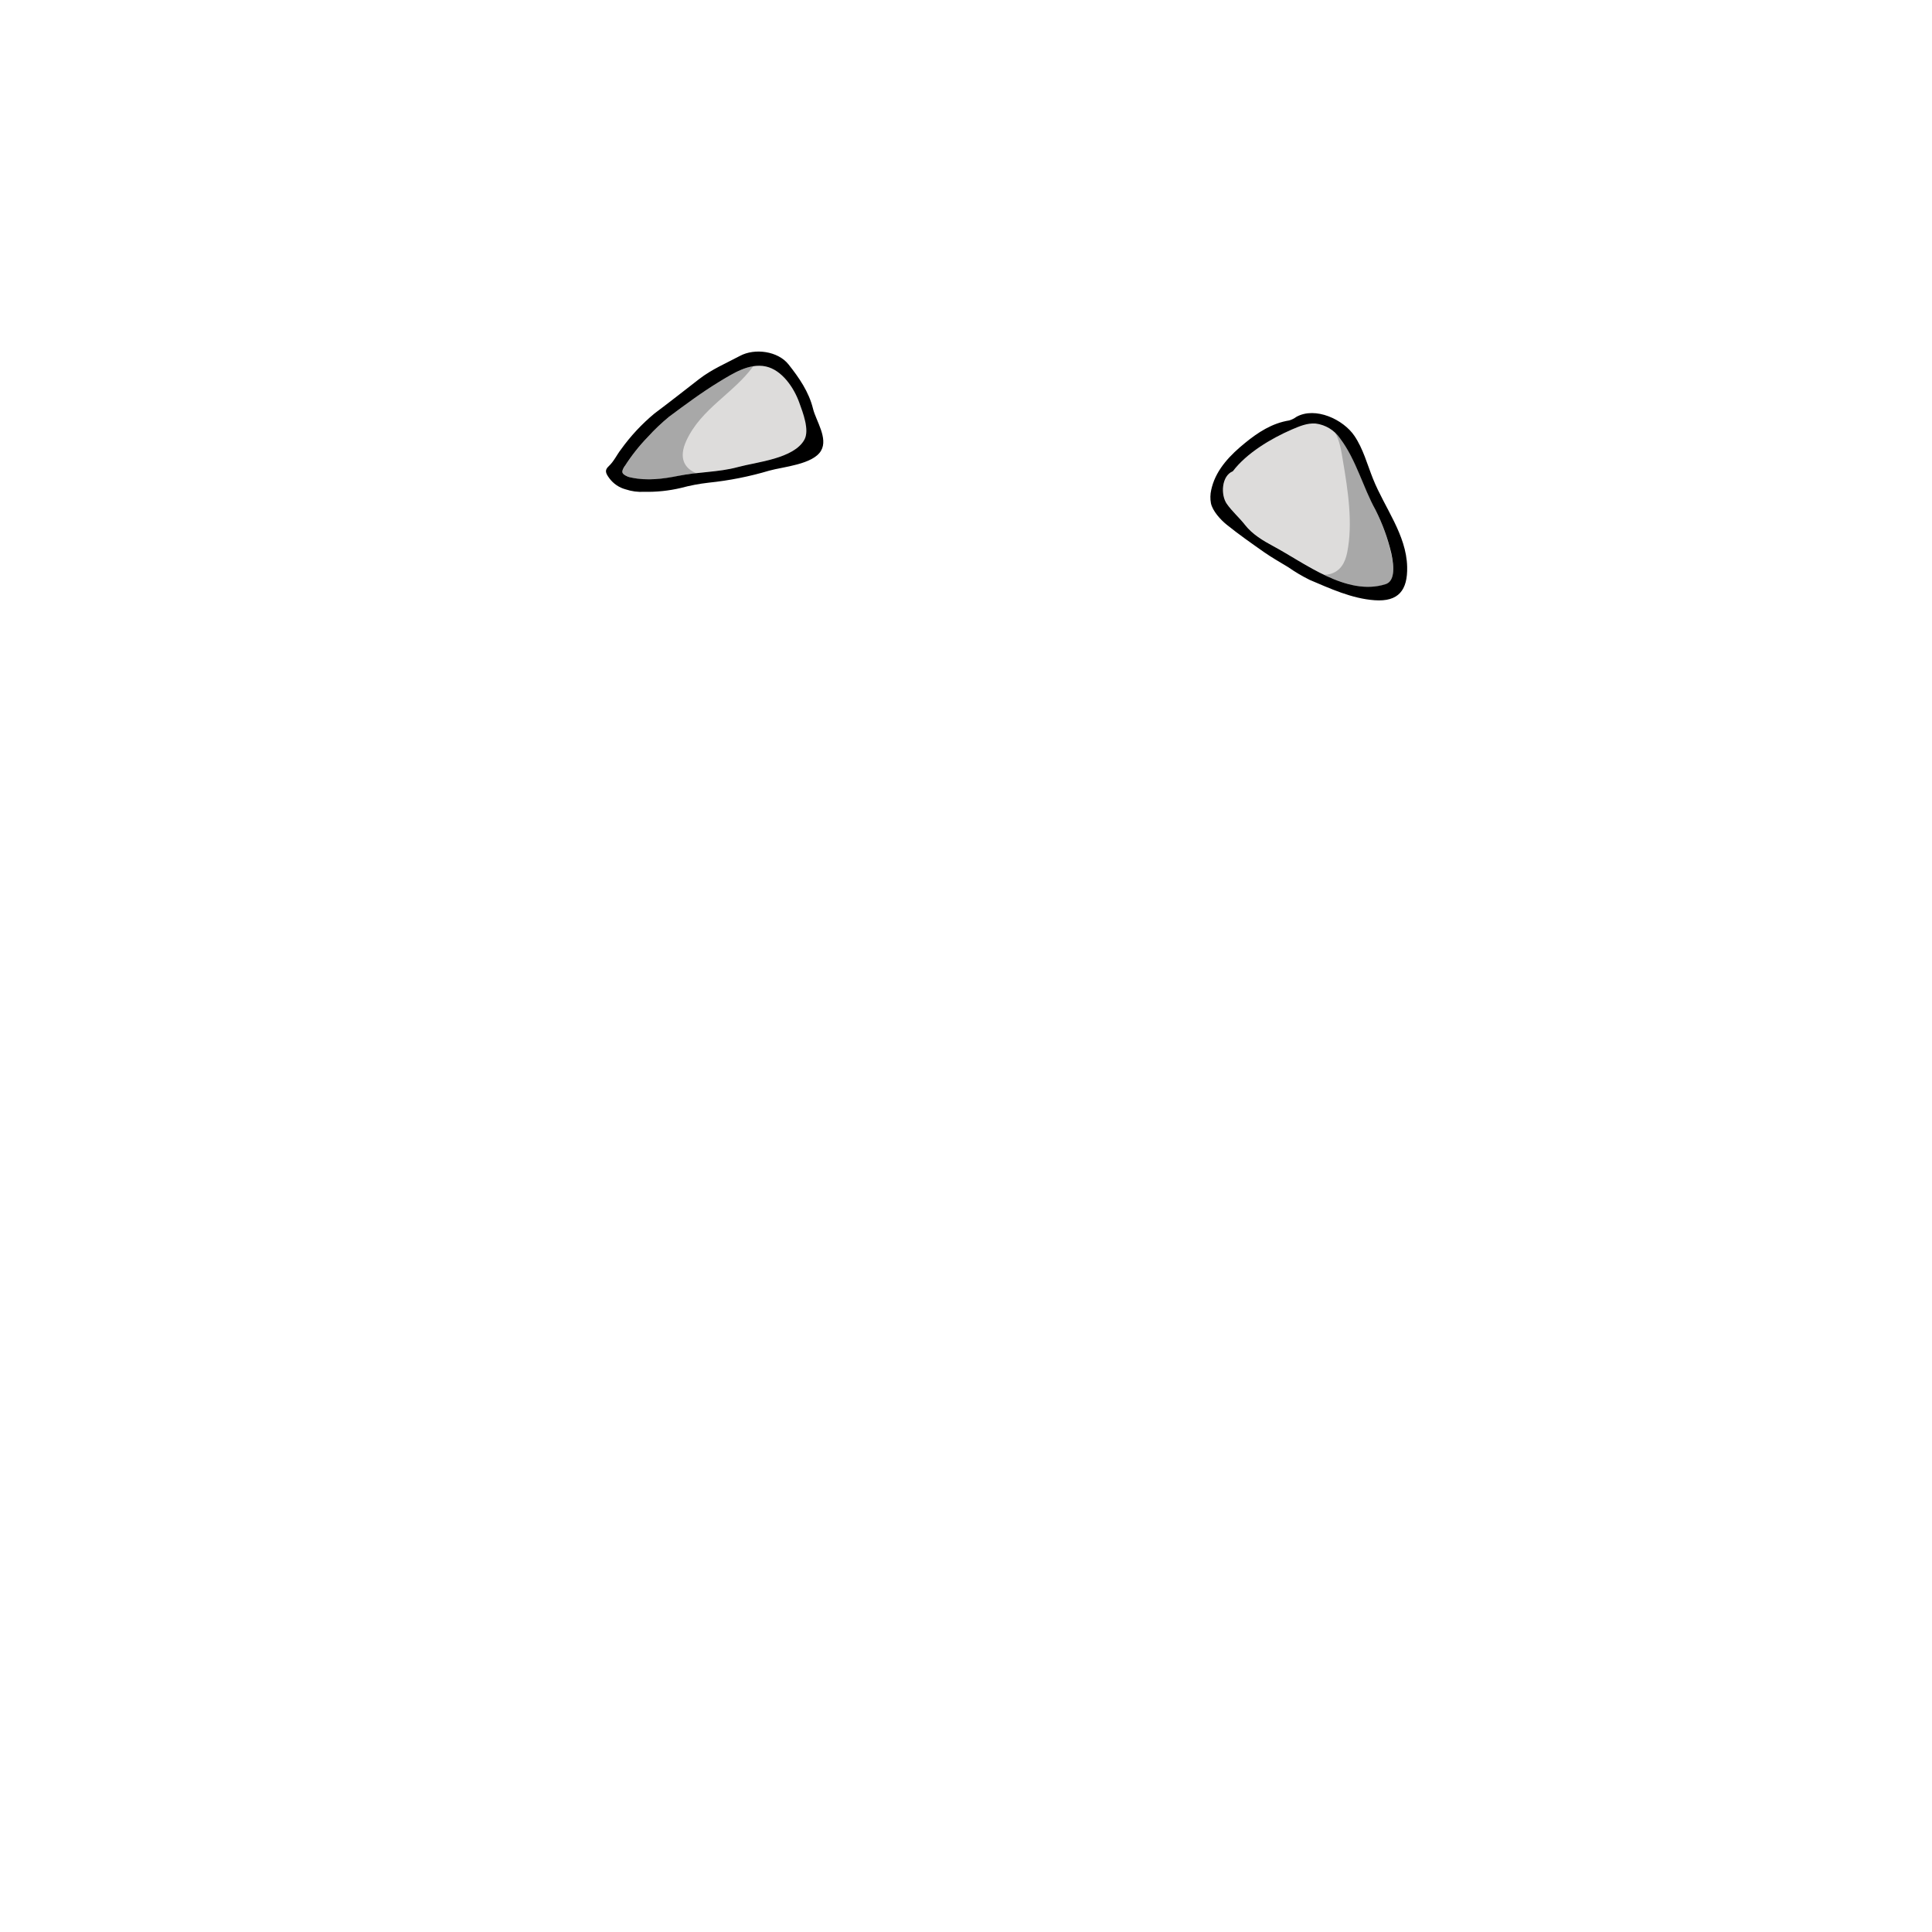
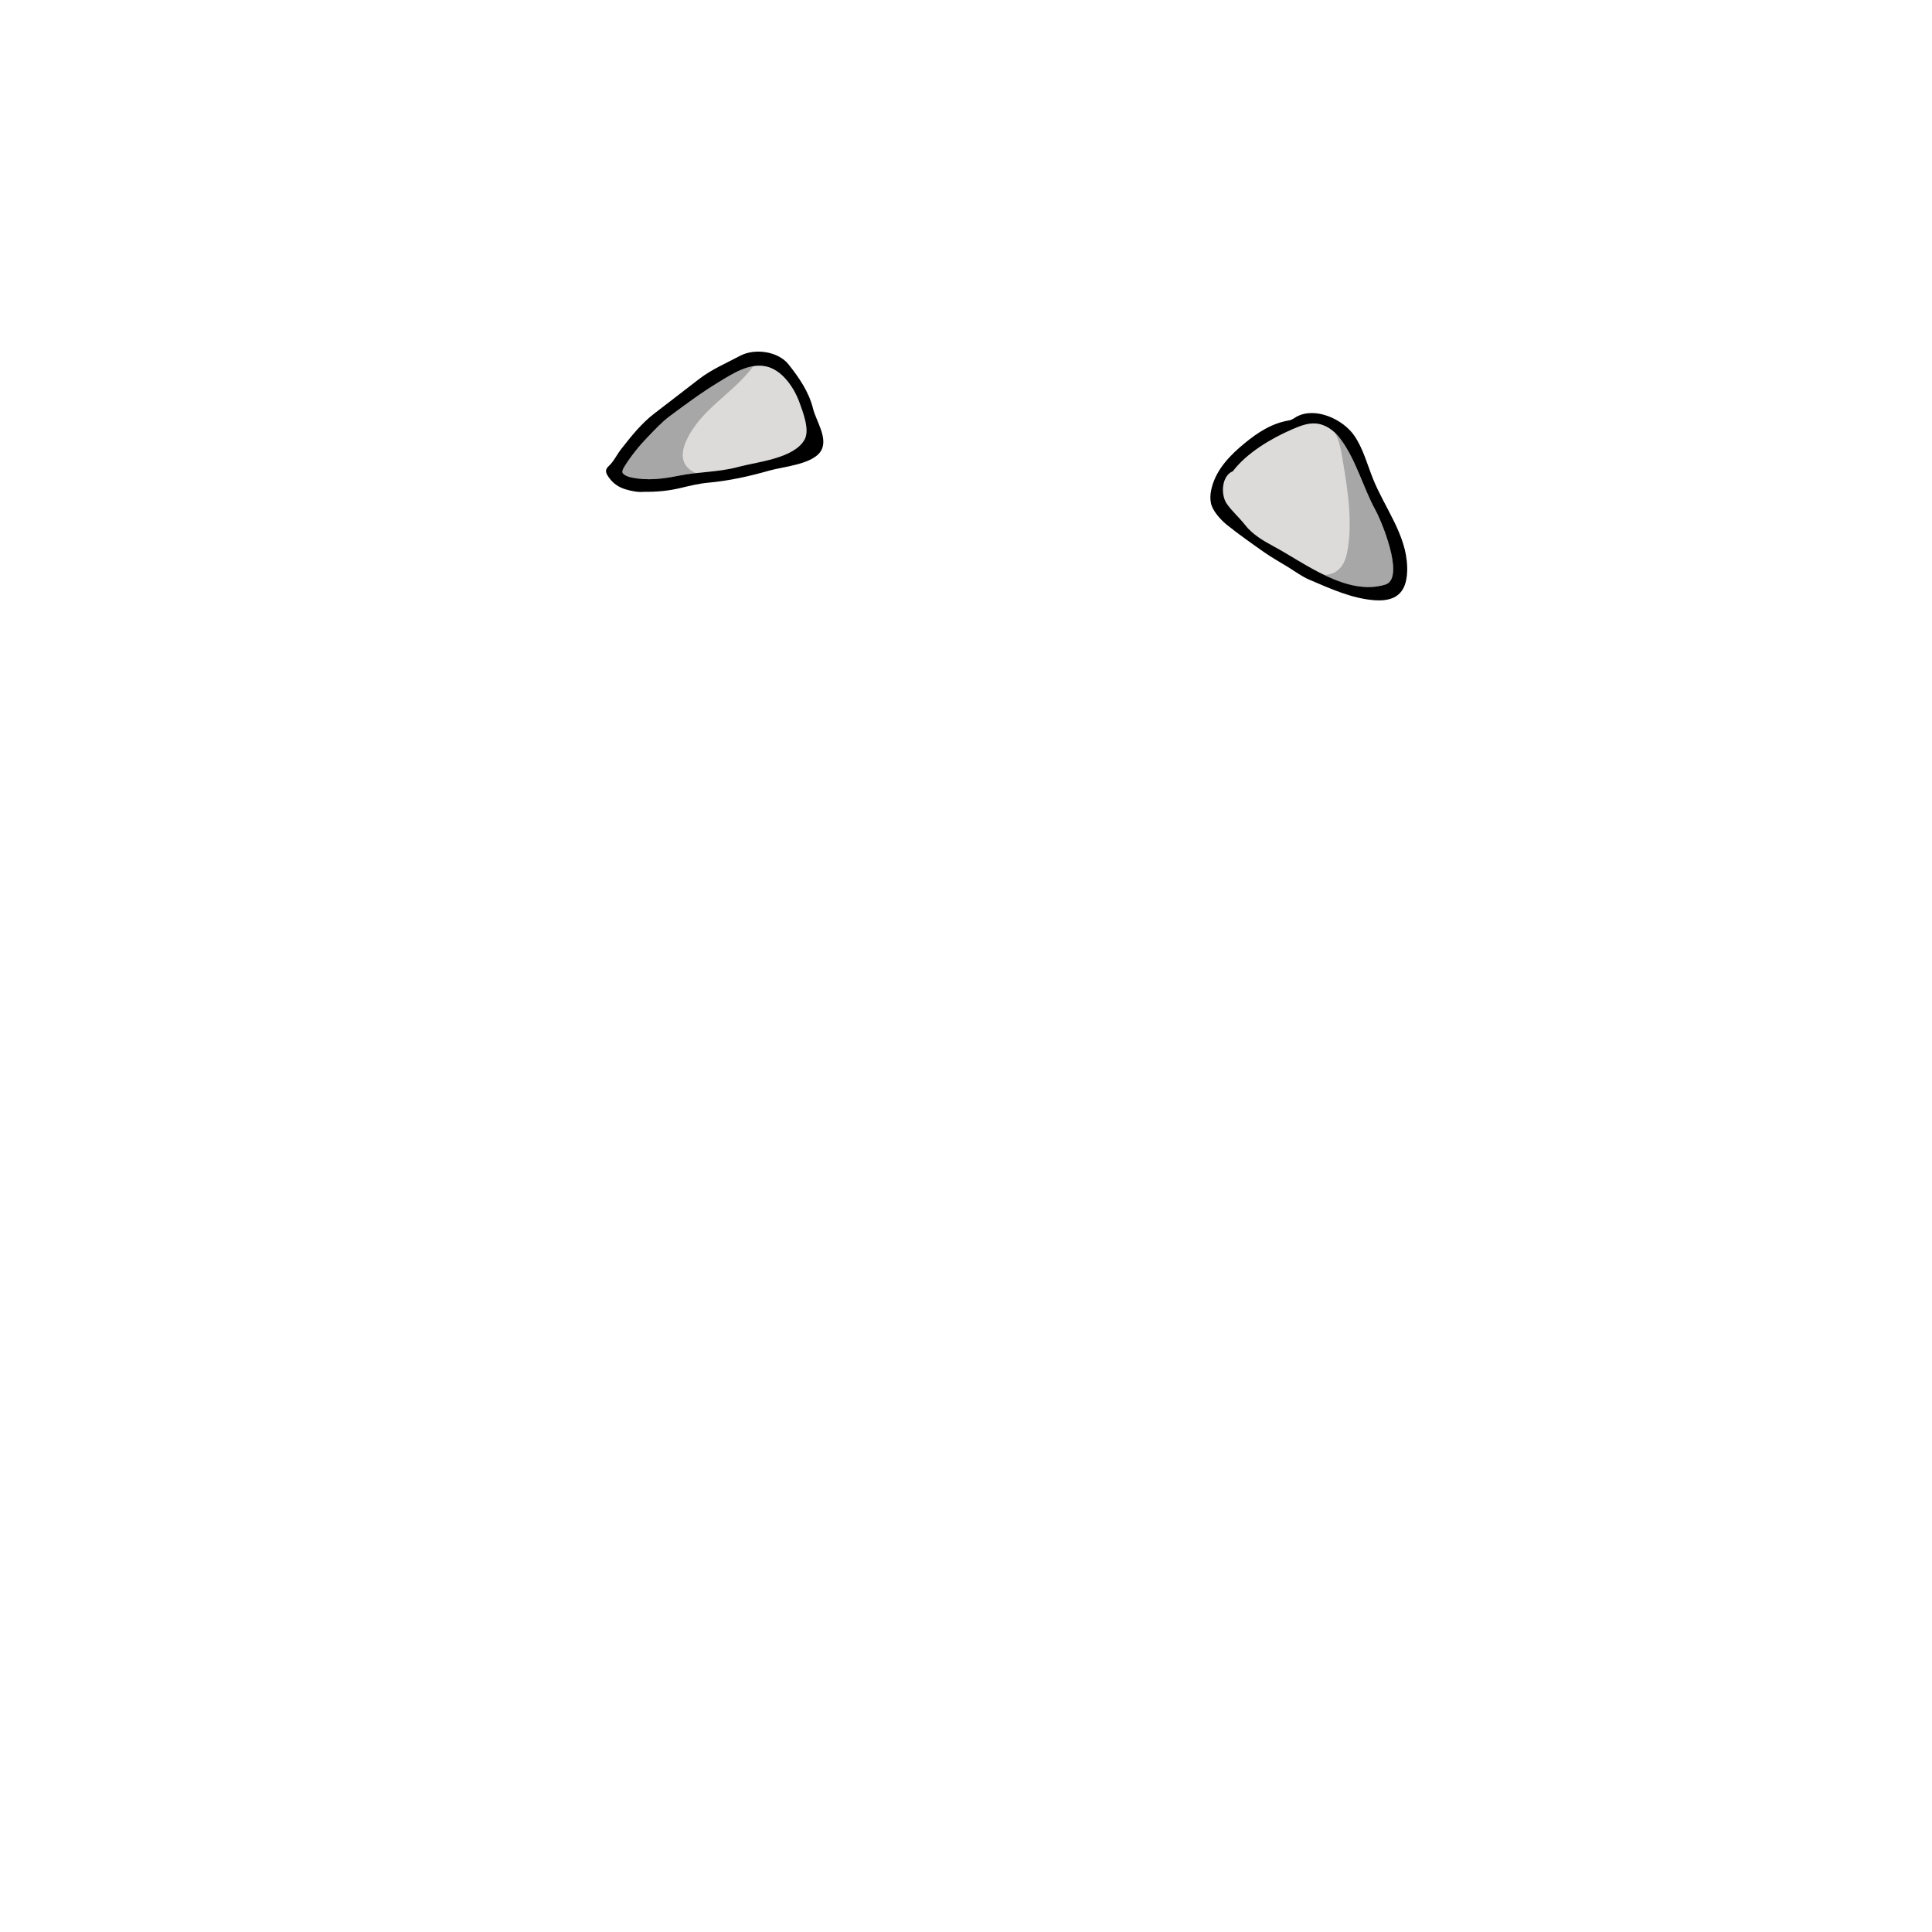
<svg xmlns="http://www.w3.org/2000/svg" id="Ears" viewBox="0 0 500 500">
  <defs>
-     <style>.cls-1{fill:#dddcdb;}.cls-2{fill:#a8a8a8;}</style>
+     <style>
+       .cls-1 {
+         fill: #a7a7a7;
+       }
+ 
+       .cls-2 {
+         fill: #dcdbda;
+       }
+     </style>
  </defs>
-   <g id="_1_grey" data-name="1_grey">
-     <path class="cls-1" d="M162.56,123.34a5.27,5.27,0,0,0,.91.23c4.09.87,8.16.34,12.16-.46,5.14-1,10.24-.9,15.28-2.24l.19-.05c4.77-1.29,14.42-2.14,17.12-7.07,1.38-2.5-.42-7-1.32-9.56-1.4-3.93-4.52-8.48-8.67-9.38-4.32-.93-8.63,1.89-12.12,4-4.49,2.72-8.7,5.85-12.9,9a51.77,51.77,0,0,0-5.48,5.21,47.6,47.6,0,0,0-6,7.59C160.7,122.15,160.82,122.64,162.56,123.34Z" />
-     <path class="cls-2" d="M177.65,114c3.82-8.24,12.06-12.11,17.23-19.12l.1-.11c-3.19.51-6.26,2.48-8.87,4.06-4.49,2.72-8.7,5.85-12.9,9a51.77,51.77,0,0,0-5.48,5.21,47.6,47.6,0,0,0-6,7.59c-1,1.56-.87,2,.87,2.75a5.27,5.27,0,0,0,.91.23c4.09.87,8.16.34,12.16-.46,1.51-.31,3-.51,4.52-.68C177.14,121.22,175.54,118.54,177.65,114Z" />
-     <path class="cls-1" d="M360,143.24A51.23,51.23,0,0,0,356,132c-3.27-6-5-13.09-9.18-18.61a9.06,9.06,0,0,0-6.3-3.82c-2.17-.17-4.25.72-6.24,1.58-5.33,2.32-11.63,6.07-15.19,10.77-2.95,1.19-3.18,6.12-1.57,8.42,1.35,2,3.28,3.61,4.75,5.5,1.85,2.38,4.69,4.08,7.31,5.48,8.13,4.35,19,13,28.95,9.92C360.86,150.55,360.88,147.08,360,143.24Z" />
-     <path class="cls-2" d="M360,143.24A51.23,51.23,0,0,0,356,132c-3.27-6-5-13.09-9.18-18.61a12,12,0,0,0-1.36-1.49c1.29,2.06,1.71,5.12,2.08,7.31,1.28,7.56,2.64,16.16,1.11,23.77-.52,2.58-1.68,4.8-4.36,5.56a5.51,5.51,0,0,1-1.59.2c5.18,2.51,10.63,4.1,15.83,2.5C360.86,150.55,360.88,147.08,360,143.24Z" />
-     <path d="M364.17,146.67c-.2-8.3-5.86-15.3-8.83-22.74-1.51-3.76-2.54-7.77-4.82-11.13-2.88-4.26-10.09-7.63-15-4.93a5.93,5.93,0,0,1-1.88.94c-4.45.71-8.08,3.09-11.47,5.86-3.68,3-7.24,6.61-8.52,11.35-.07.26-.13.52-.19.78a8.49,8.49,0,0,0-.07,3.44c.41,2,2.52,4.3,4.08,5.55,3.12,2.52,6.42,4.82,9.7,7.13,2,1.4,4.14,2.59,6.21,3.86a43,43,0,0,0,5.58,3.3c5.24,2.22,10.9,4.85,16.8,5.26C361.92,155.78,364.32,152.76,364.17,146.67Zm-34.62-5.31c-2.62-1.4-5.46-3.1-7.31-5.48-1.47-1.89-3.4-3.55-4.75-5.5-1.61-2.3-1.38-7.23,1.57-8.42,3.56-4.7,9.86-8.45,15.19-10.77,2-.86,4.07-1.75,6.24-1.58a9.06,9.06,0,0,1,6.3,3.82C351,119,352.7,126.05,356,132a51.23,51.23,0,0,1,4.07,11.2c.84,3.84.82,7.31-1.54,8C348.56,154.34,337.68,145.71,329.55,141.36Z" />
-     <path d="M161.9,126.64a12.74,12.74,0,0,0,4.79.64,37.67,37.67,0,0,0,9.53-1,48.71,48.71,0,0,1,7.15-1.36,85.79,85.79,0,0,0,15.72-3.12c3.56-1,11.3-1.59,13.39-5.15,1.89-3.21-1.3-7.76-2.06-10.83-1.08-4.42-3.62-8.06-6.35-11.51s-8.72-4.27-12.56-2.21c-3.57,1.9-7.28,3.46-10.57,6-3.86,3-7.68,6-11.55,8.9a49.87,49.87,0,0,0-8.68,9.31c-1.1,1.41-1.81,3.08-3.19,4.36-1.09,1-.8,1.79.18,3.11A7.72,7.72,0,0,0,161.9,126.64Zm-.21-6a47.6,47.6,0,0,1,6-7.59,51.77,51.77,0,0,1,5.48-5.21c4.2-3.13,8.41-6.26,12.9-9,3.49-2.11,7.8-4.93,12.12-4,4.15.9,7.27,5.45,8.67,9.38.9,2.51,2.7,7.06,1.32,9.56-2.7,4.93-12.35,5.78-17.12,7.07l-.19.05c-5,1.34-10.14,1.2-15.28,2.24-4,.8-8.07,1.33-12.16.46a5.27,5.27,0,0,1-.91-.23C160.82,122.64,160.7,122.15,161.69,120.59Z" />
+   <g id="__grey" data-name="1_grey">
+     <g>
+       <path class="cls-2" d="M162.56,123.34c.29,.12,.61,.17,.91,.24,4.09,.87,8.16,.34,12.17-.47,5.14-1.04,10.24-.9,15.28-2.23,.06-.02,.12-.03,.18-.05,4.77-1.3,14.42-2.14,17.13-7.08,1.37-2.5-.42-7.05-1.32-9.56-1.4-3.93-4.53-8.48-8.68-9.37-4.32-.93-8.63,1.89-12.12,4-4.49,2.71-8.7,5.85-12.91,8.98-1.87,1.39-3.83,3.53-5.48,5.21-2.26,2.32-4.28,4.84-6.03,7.58-.99,1.56-.88,2.05,.86,2.75Z" />
+       <path class="cls-1" d="M177.65,113.98c3.82-8.24,12.06-12.11,17.23-19.11,.03-.04,.07-.07,.1-.11-3.19,.51-6.26,2.48-8.86,4.06-4.49,2.71-8.7,5.85-12.91,8.98-1.87,1.39-3.83,3.53-5.48,5.21-2.26,2.32-4.28,4.84-6.03,7.58-.99,1.56-.88,2.05,.86,2.75,.29,.12,.61,.17,.91,.24,4.09,.87,8.16,.34,12.17-.47,1.51-.3,3.01-.5,4.51-.67-3.01-1.22-4.61-3.89-2.5-8.46Z" />
+       <path class="cls-2" d="M360.04,143.24c-.99-4.51-3.15-9.52-4.07-11.2-3.28-5.99-5-13.09-9.19-18.61-1.53-2.02-3.77-3.64-6.3-3.83-2.16-.16-4.25,.72-6.23,1.58-5.33,2.32-11.63,6.07-15.19,10.77-2.95,1.2-3.18,6.13-1.58,8.42,1.36,1.95,3.29,3.61,4.75,5.5,1.85,2.38,4.69,4.08,7.31,5.48,8.13,4.35,19.02,12.99,28.95,9.93,2.37-.73,2.38-4.21,1.54-8.05Z" />
+       <path class="cls-1" d="M360.04,143.24c-.99-4.51-3.15-9.52-4.07-11.2-3.28-5.99-5-13.09-9.19-18.61-.41-.53-.86-1.04-1.36-1.5,1.29,2.07,1.72,5.12,2.09,7.31,1.28,7.56,2.64,16.16,1.11,23.78-.52,2.58-1.69,4.8-4.36,5.55-.54,.15-1.07,.21-1.59,.2,5.18,2.51,10.63,4.11,15.82,2.51,2.37-.73,2.38-4.21,1.54-8.05Z" />
+     </g>
+     <g>
+       <path d="M364.17,146.67c-.21-8.3-5.86-15.31-8.83-22.74-1.51-3.76-2.54-7.78-4.81-11.13-2.89-4.26-10.09-7.63-15.01-4.94-.61,.34-1.14,.82-1.89,.94-4.45,.72-8.08,3.09-11.46,5.86-3.69,3.02-7.24,6.61-8.52,11.35-.07,.26-.13,.52-.19,.78-.24,1.14-.31,2.31-.07,3.44,.41,1.97,2.52,4.3,4.08,5.56,3.12,2.51,6.42,4.82,9.7,7.13,1.99,1.4,4.14,2.58,6.21,3.86,1.84,1.14,3.59,2.45,5.58,3.29,5.24,2.23,10.9,4.85,16.8,5.27,6.17,.44,8.57-2.58,8.42-8.67Zm-34.62-5.32c-2.62-1.4-5.46-3.09-7.31-5.48-1.47-1.89-3.39-3.55-4.75-5.5-1.6-2.3-1.38-7.22,1.58-8.42,3.56-4.7,9.85-8.45,15.19-10.77,1.99-.86,4.07-1.74,6.23-1.58,2.53,.19,4.77,1.81,6.3,3.83,4.18,5.52,5.91,12.62,9.19,18.61,.92,1.68,3.08,6.69,4.07,11.2,.84,3.84,.83,7.32-1.54,8.05-9.93,3.06-20.82-5.57-28.95-9.93Z" />
+       <path d="M161.9,126.64c1.7,.51,3.38,.79,4.79,.64,3.46,.05,6.54-.29,9.53-1.01,2.37-.57,4.73-1.14,7.16-1.36,5.27-.47,10.65-1.67,15.71-3.12,3.57-1.03,11.31-1.59,13.4-5.14,1.89-3.21-1.31-7.77-2.06-10.84-1.08-4.42-3.63-8.05-6.35-11.5-2.67-3.38-8.72-4.27-12.56-2.22-3.57,1.91-7.28,3.46-10.57,5.98-3.86,2.95-7.68,5.96-11.55,8.9-3.38,2.57-6.05,5.94-8.68,9.3-1.11,1.42-1.82,3.09-3.19,4.36-1.09,1.01-.8,1.8,.18,3.12,1.08,1.46,2.45,2.36,4.2,2.89Zm-.21-6.05c1.75-2.74,3.77-5.26,6.03-7.58,1.64-1.69,3.61-3.82,5.48-5.21,4.2-3.13,8.42-6.26,12.91-8.98,3.48-2.11,7.79-4.93,12.12-4,4.15,.89,7.27,5.44,8.68,9.37,.9,2.51,2.7,7.06,1.32,9.56-2.71,4.93-12.36,5.78-17.13,7.08-.06,.02-.12,.03-.18,.05-5.04,1.33-10.14,1.2-15.28,2.23-4,.81-8.07,1.34-12.17,.47-.31-.07-.62-.12-.91-.24-1.74-.7-1.86-1.19-.86-2.75Z" />
+     </g>
  </g>
</svg>
